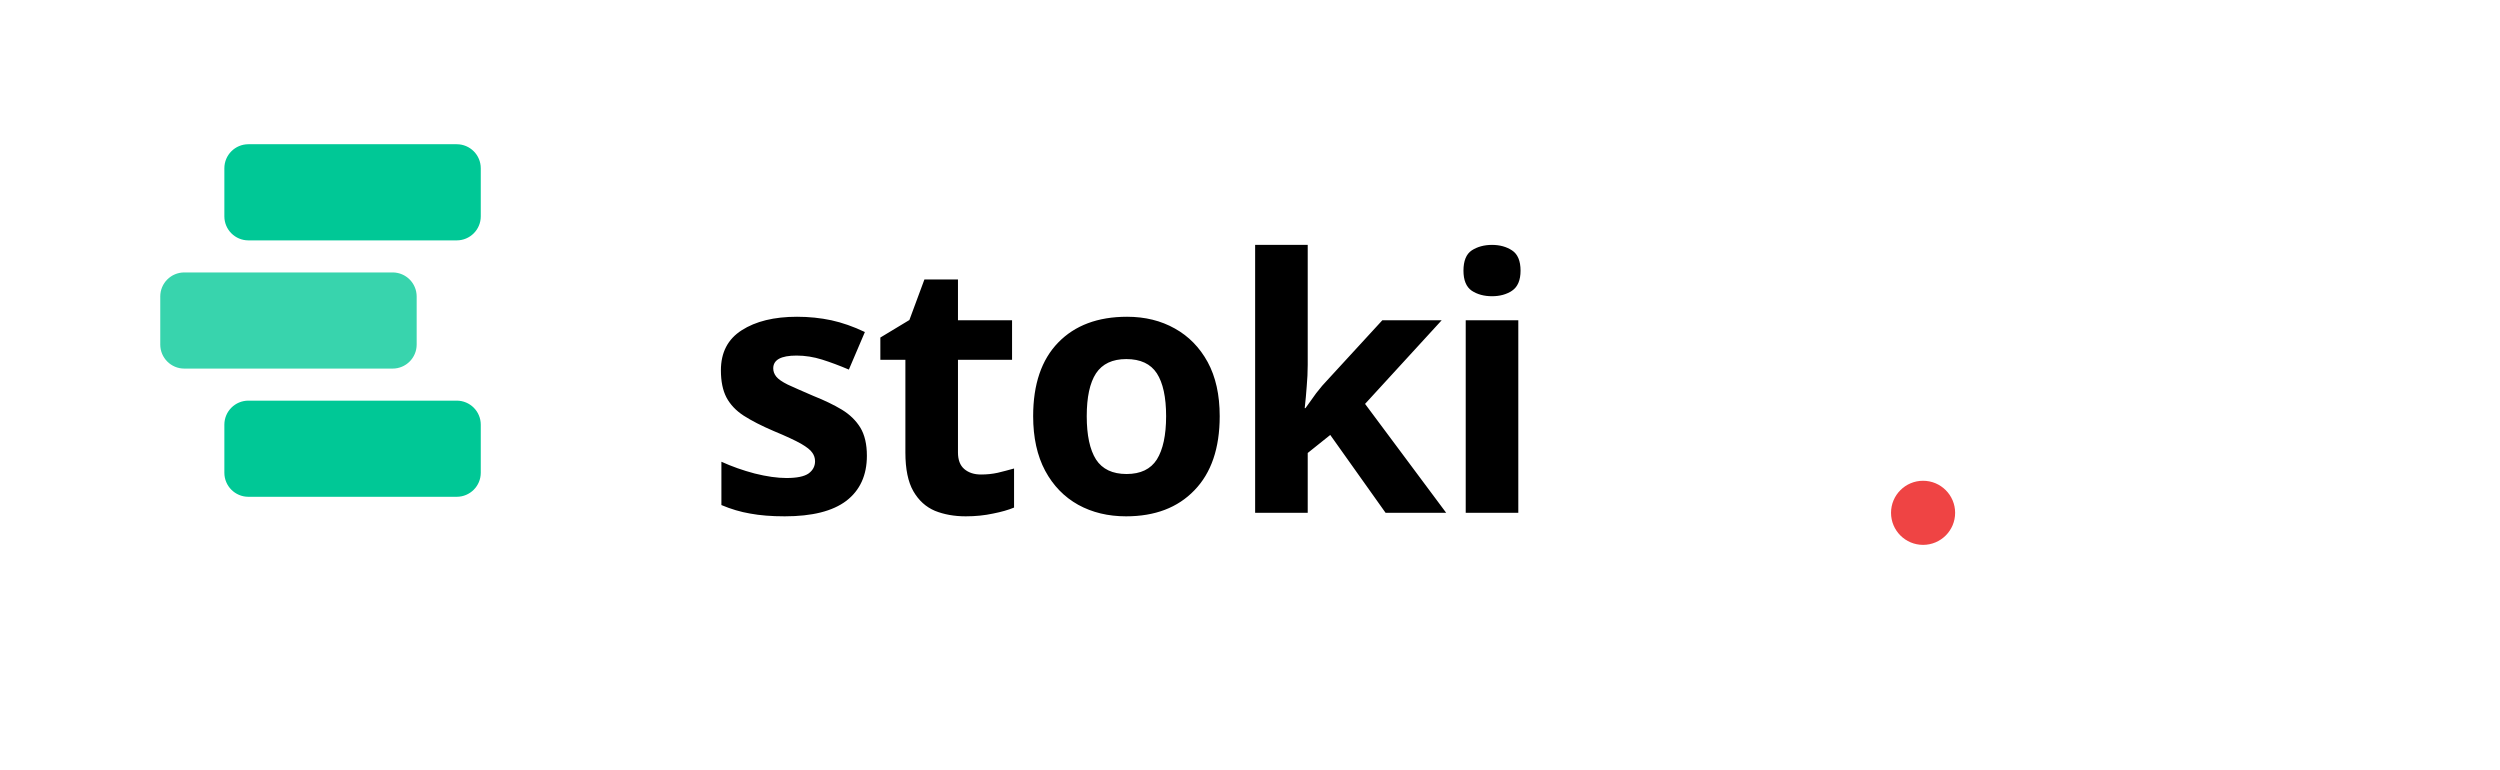
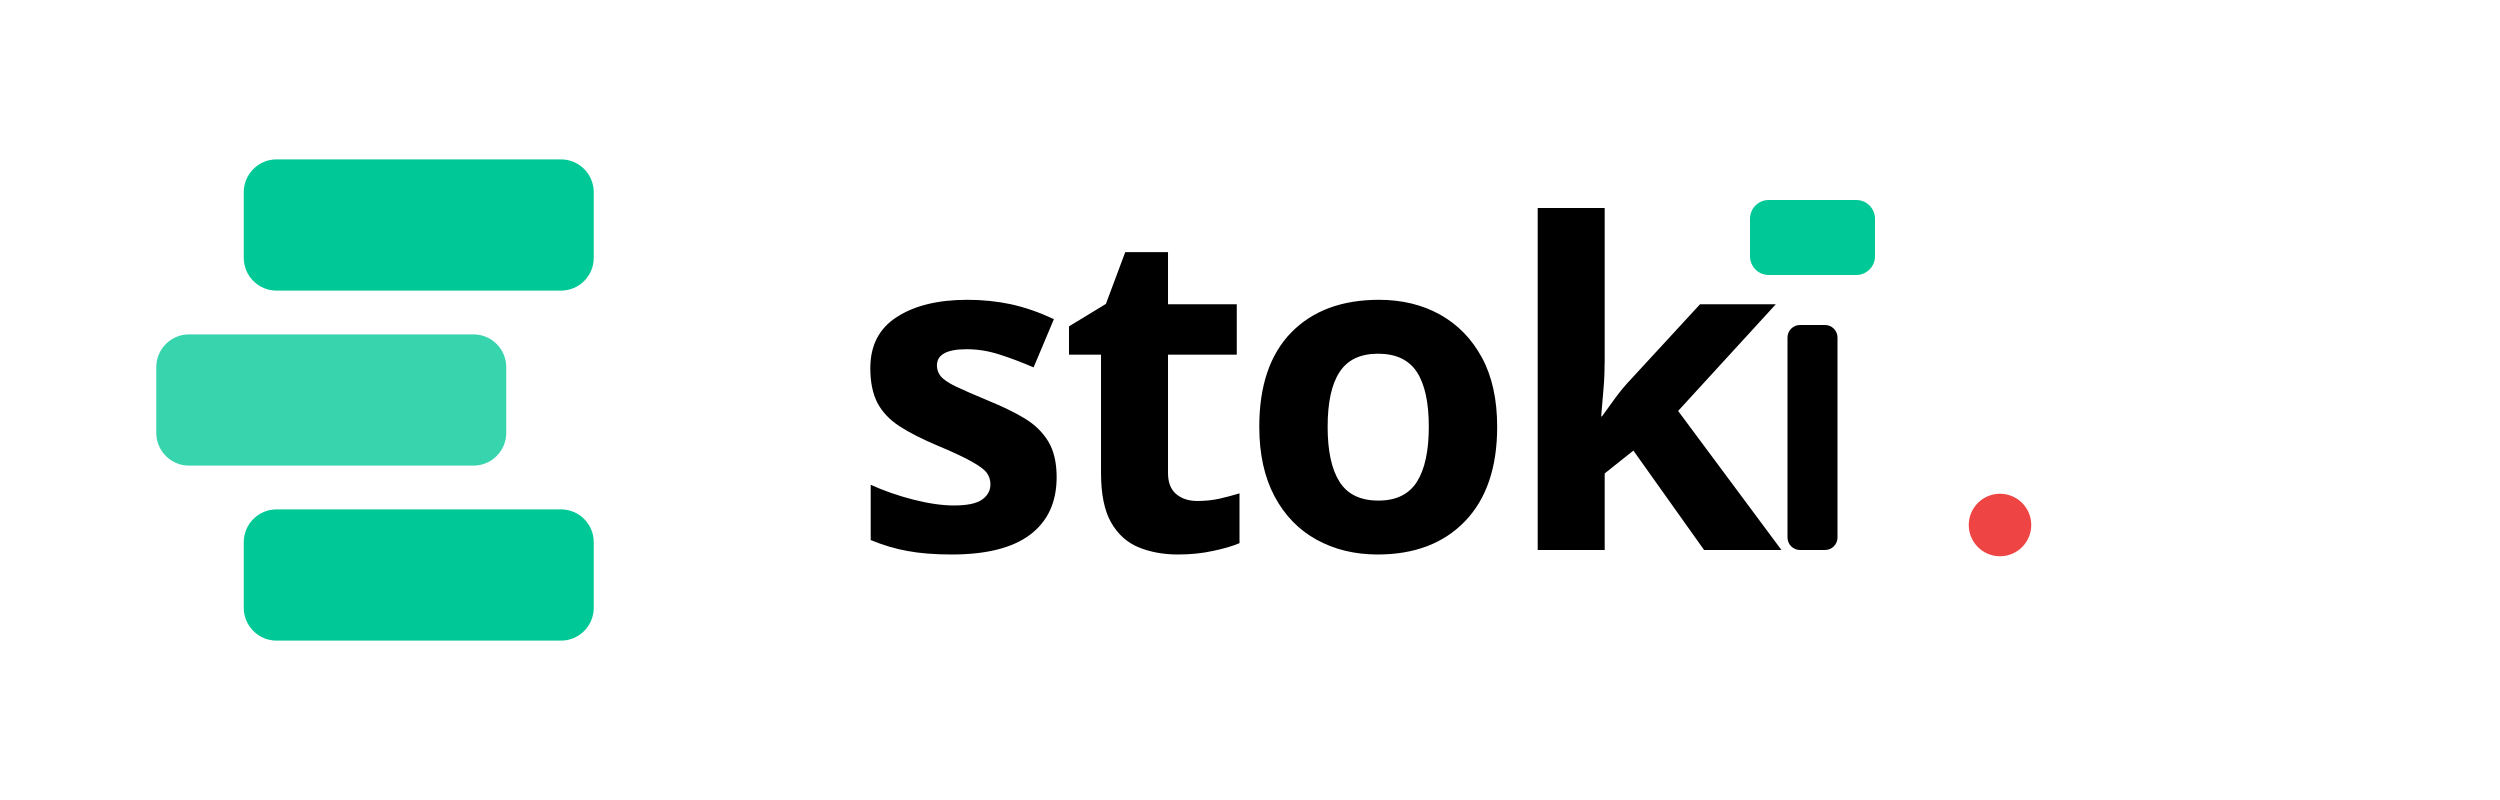
- <svg xmlns="http://www.w3.org/2000/svg" viewBox="0 0 156 48" fill="none">
-   <g transform="translate(4, 4) scale(0.5)">
+ <svg xmlns="http://www.w3.org/2000/svg" viewBox="0 0 200 64" fill="none">
+   <g transform="translate(2, 4) scale(0.875)">
    <rect x="20" y="10" width="32" height="12" rx="3" fill="#00C896" />
    <rect x="12" y="26" width="32" height="12" rx="3" fill="#00C896" fill-opacity="0.78" />
    <rect x="20" y="42" width="32" height="12" rx="3" fill="#00C896" />
  </g>
-   <text x="44" y="32" font-family="DM Sans, system-ui, sans-serif" font-size="22" font-weight="700" fill="currentColor" letter-spacing="-0.5">stoki</text>
-   <circle cx="120" cy="32" r="2" fill="#EF4444" />
+   <text x="68" y="44" font-family="DM Sans, system-ui, sans-serif" font-size="36" font-weight="700" letter-spacing="-1.2" fill="currentColor">stok</text>
+   <rect x="143" y="26" width="4" height="18" rx="1" fill="currentColor" />
+   <rect x="140" y="16" width="10" height="6" rx="1.5" fill="#00C896" />
+   <circle cx="160" cy="42" r="2.5" fill="#EF4444" />
</svg>
